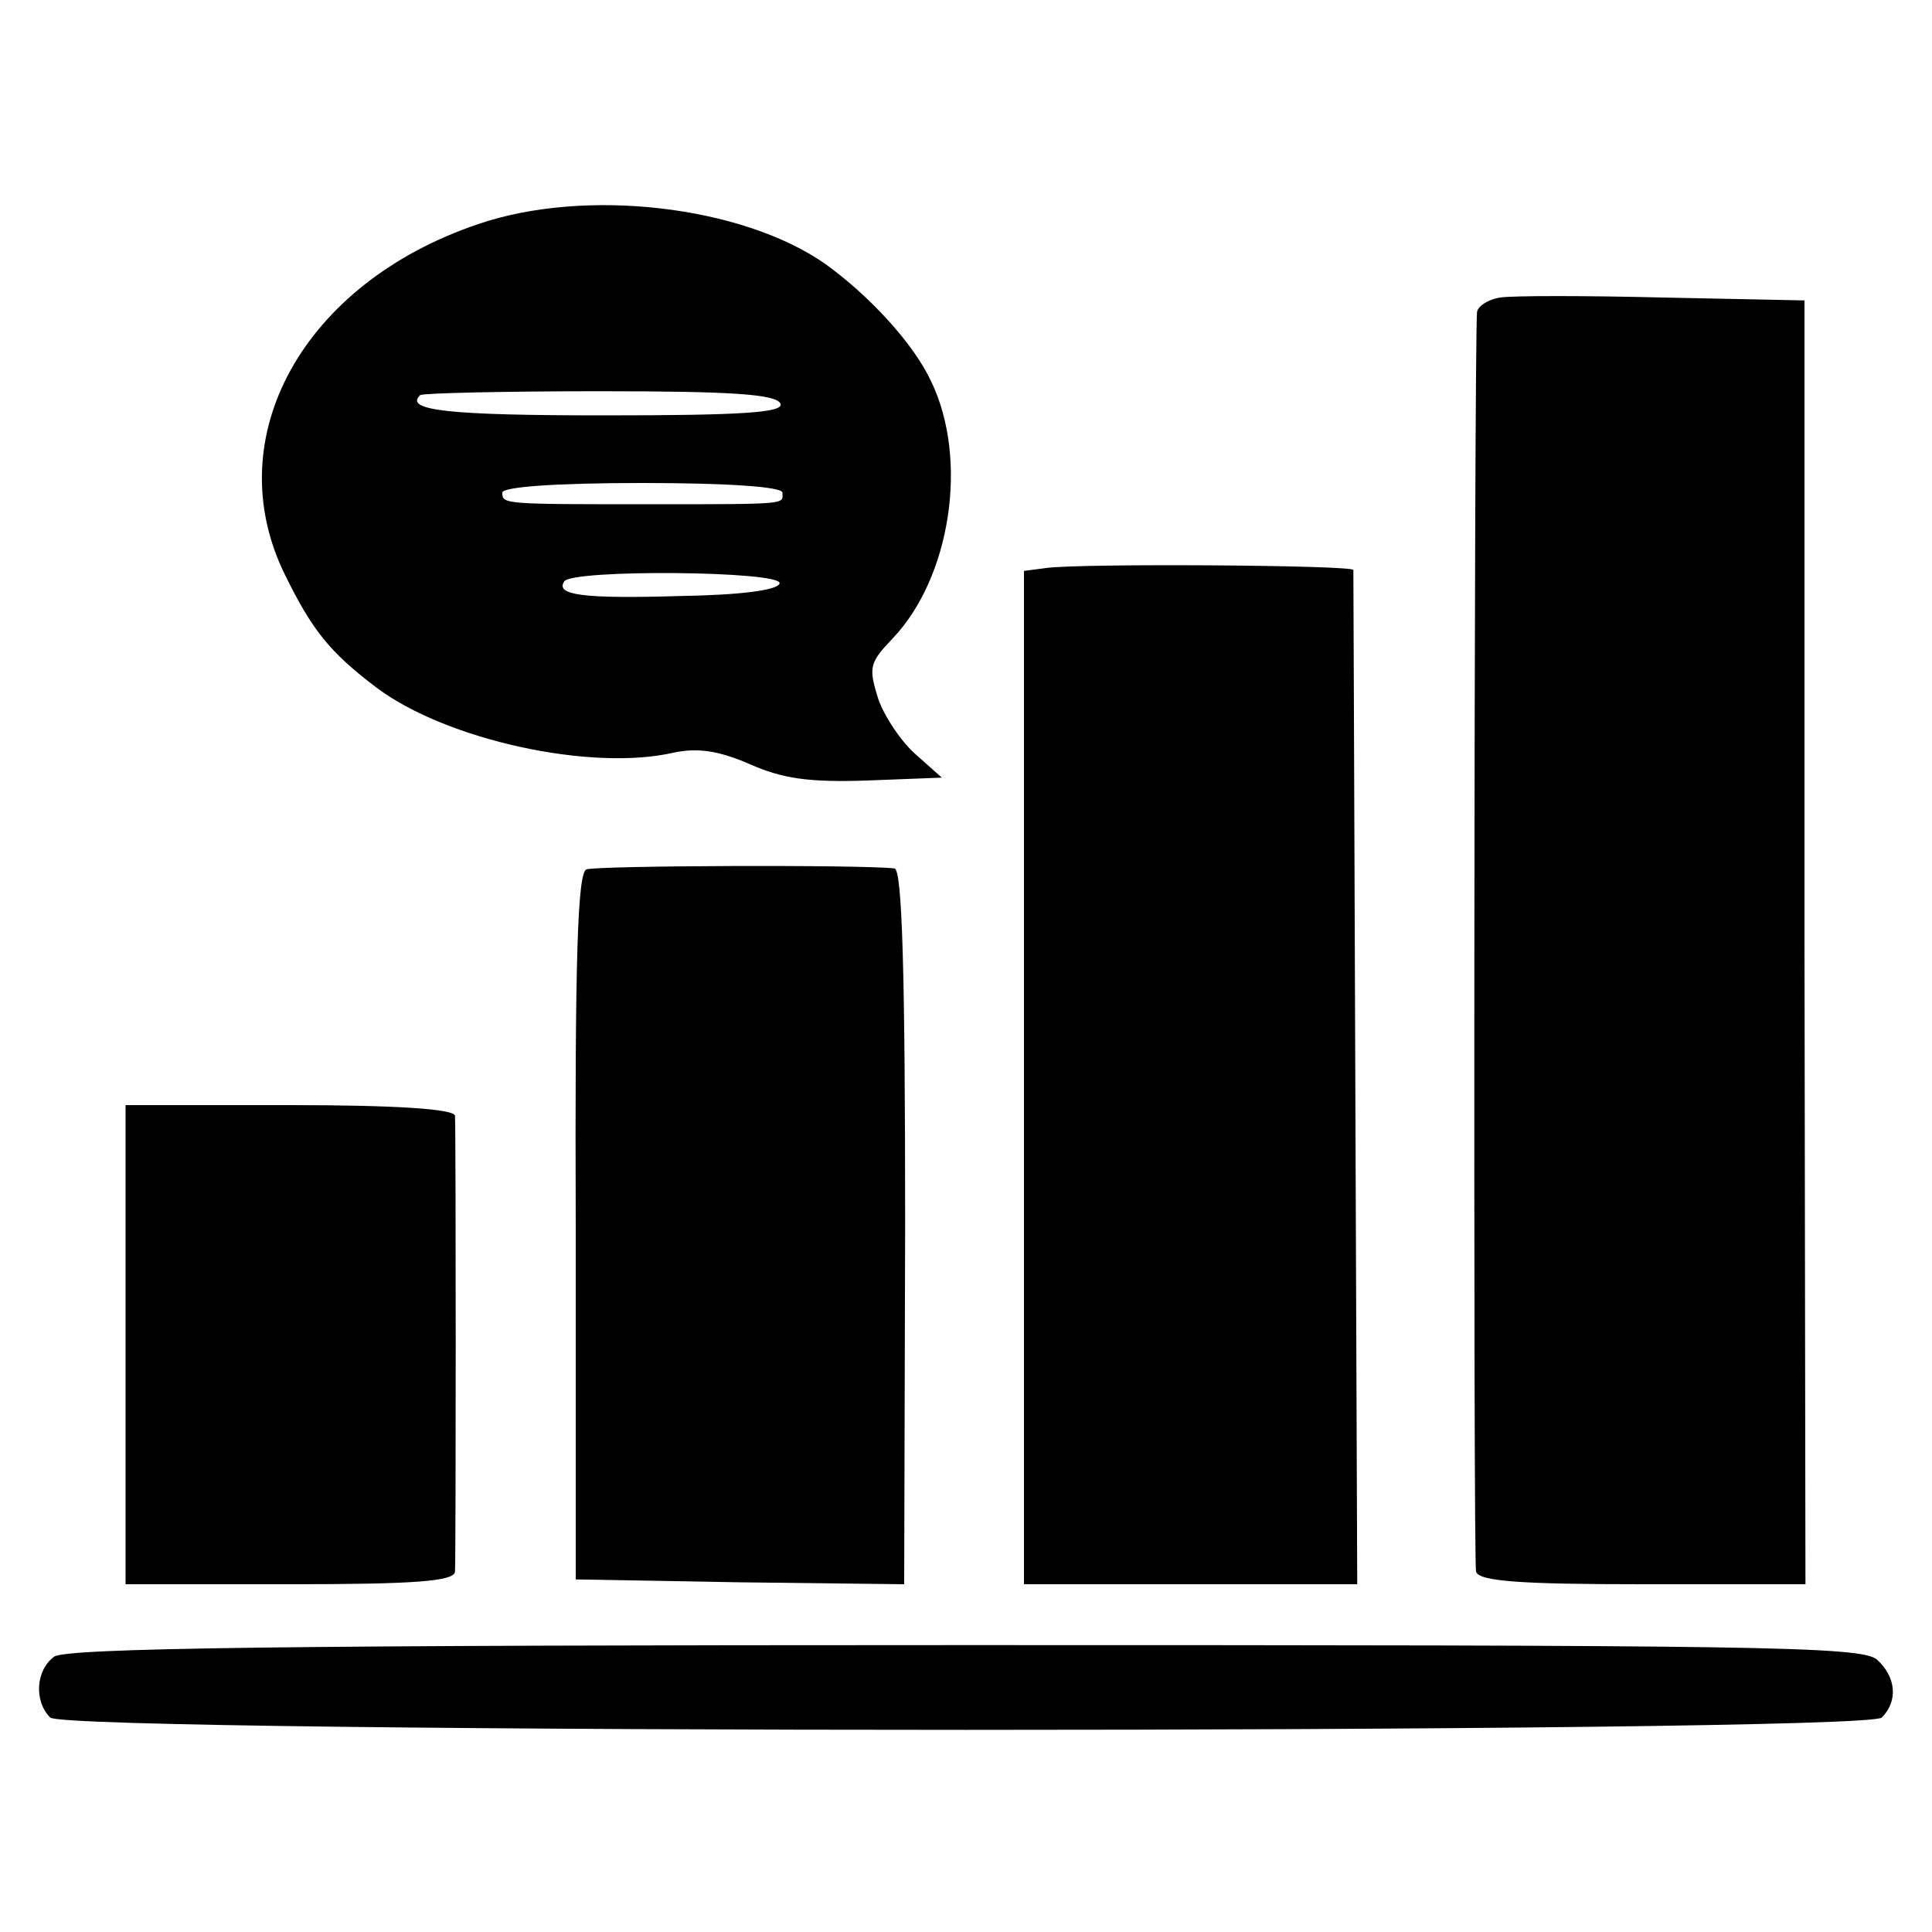
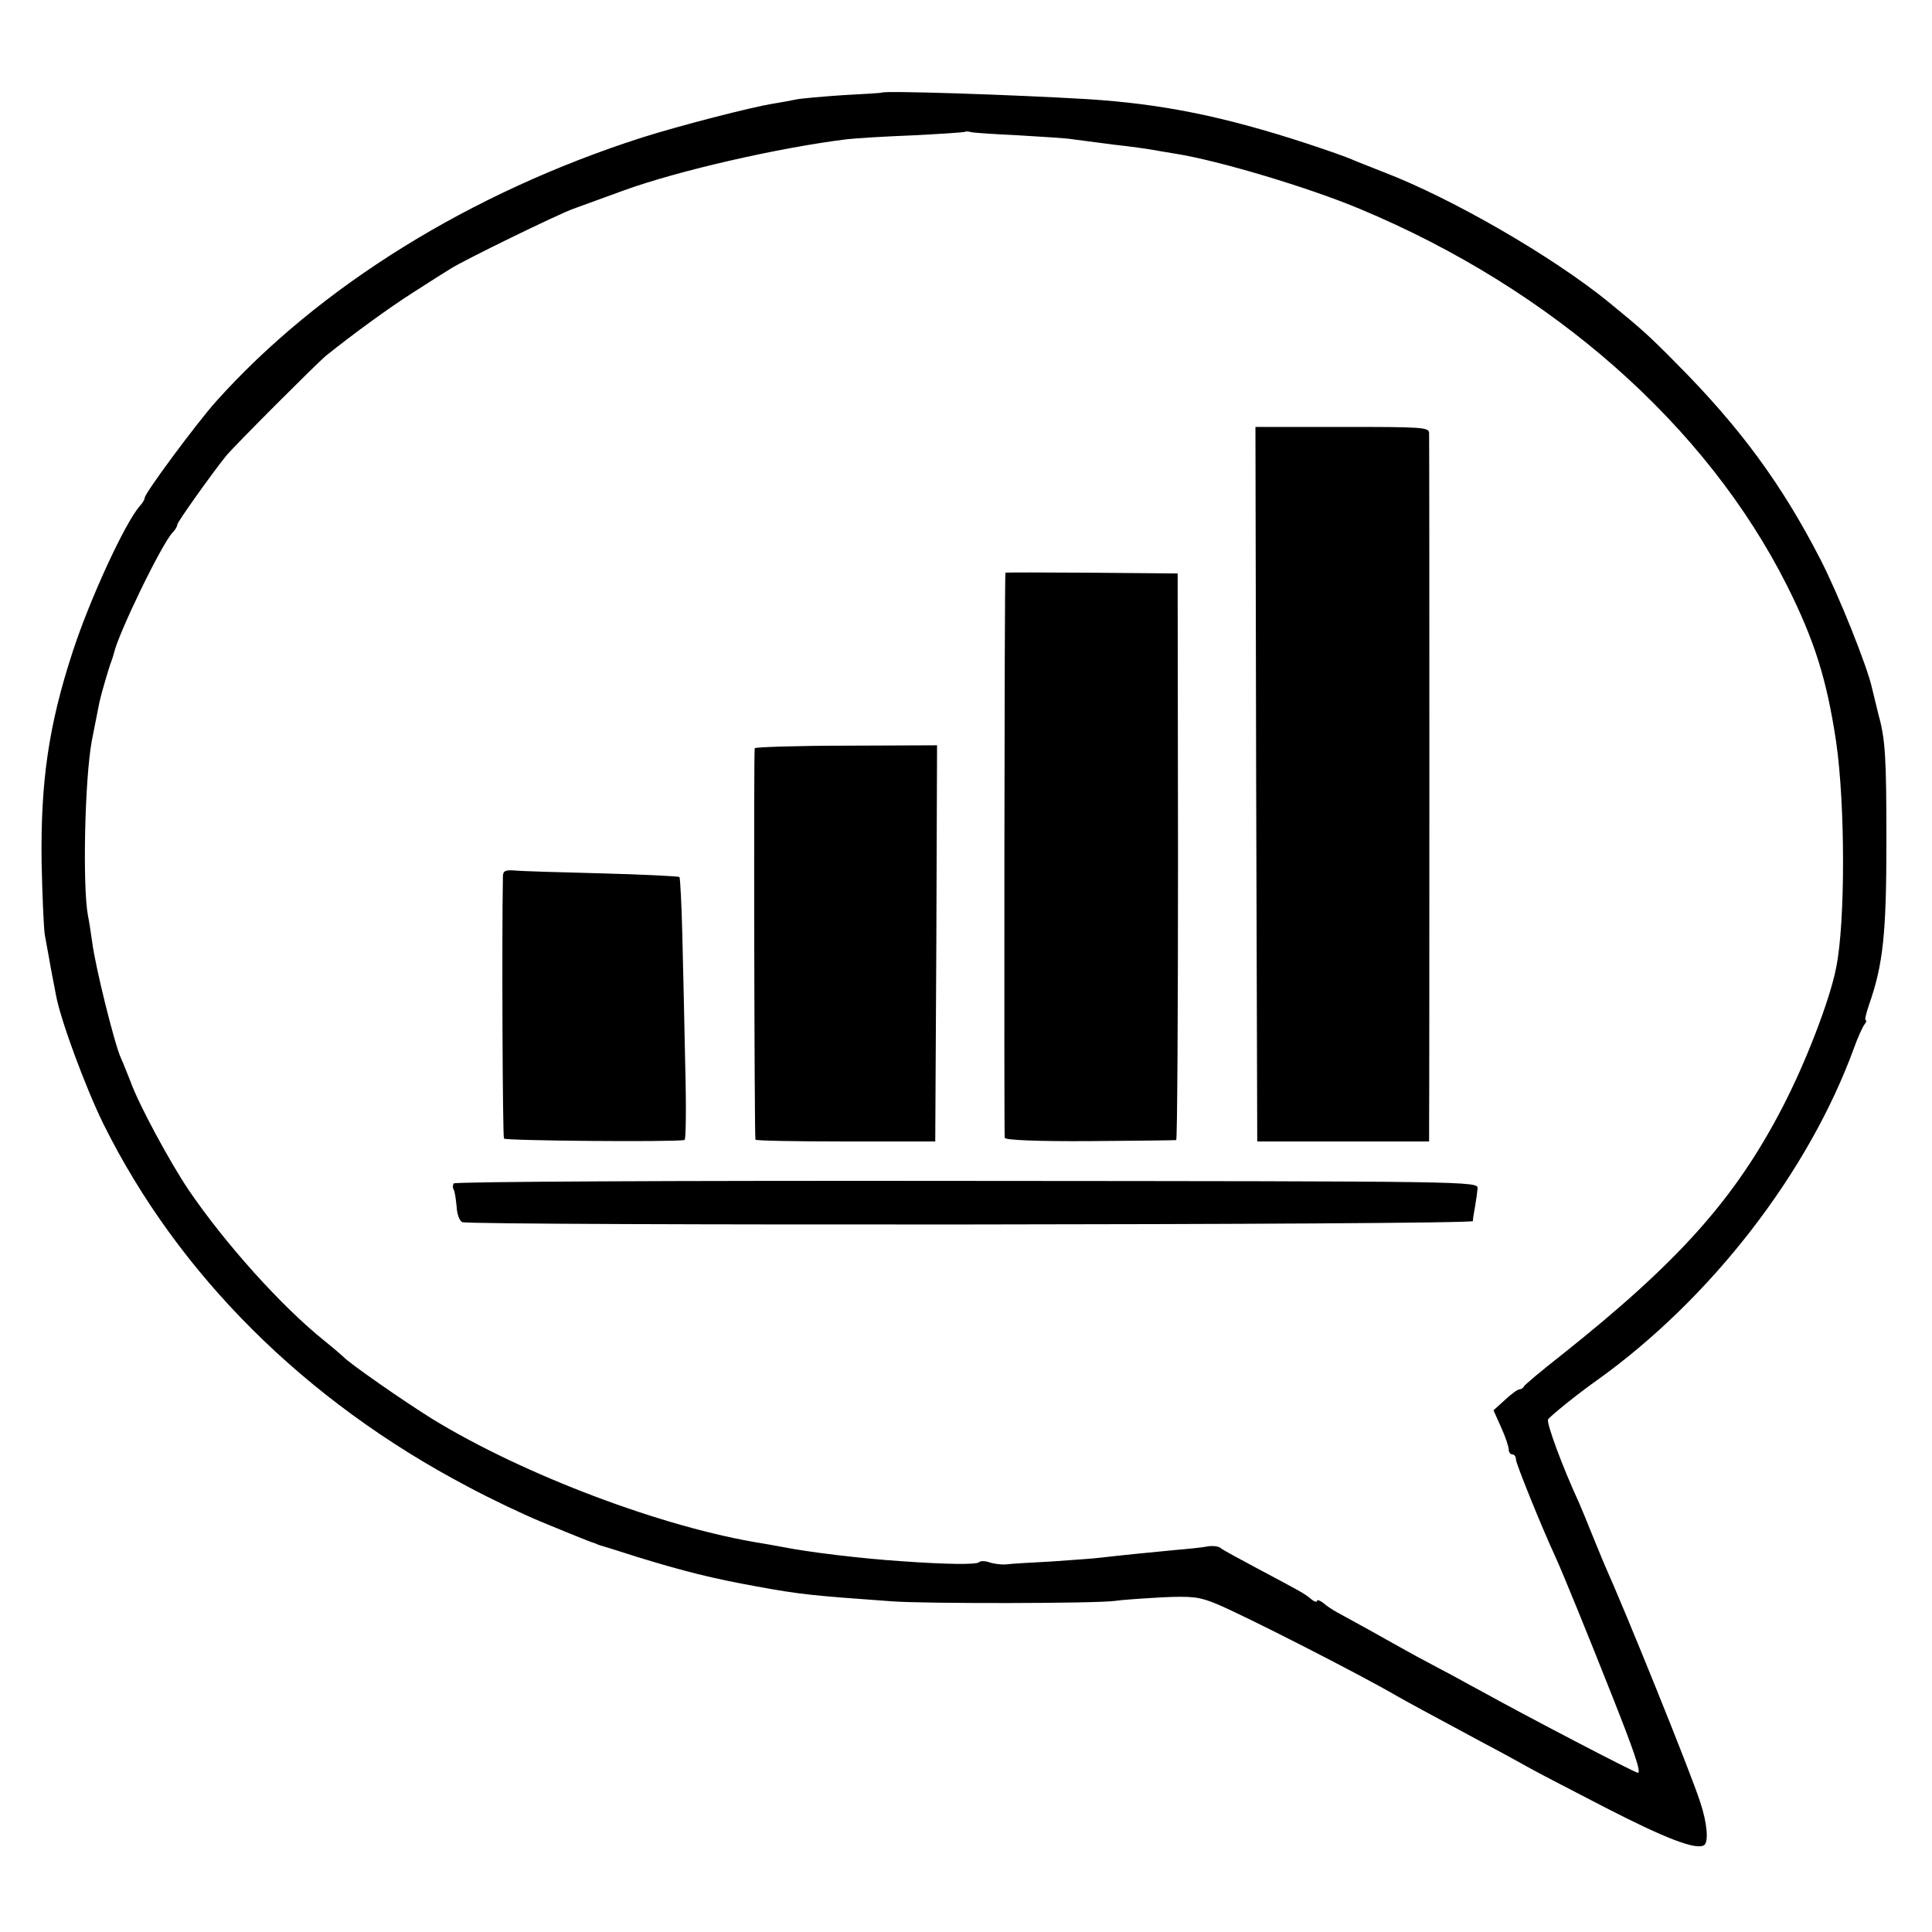
- <svg xmlns="http://www.w3.org/2000/svg" version="1.0" width="200pt" height="200pt" viewBox="0 0 200 200" preserveAspectRatio="xMidYMid meet">
-   <g transform="translate(0,200) scale(0.1,-0.1)" fill="#000000" stroke="none">
-     <path d="M495 1768 c-181 -61 -270 -221 -200 -363 28 -57 46 -80 95 -117 72 -54 222 -87 308 -67 24 5 46 2 78 -12 34 -15 61 -19 121 -17 l78 3 -27 24 c-15 13 -33 40 -39 58 -10 32 -9 37 15 62 60 63 79 185 40 266 -18 39 -64 89 -110 122 -86 60 -248 79 -359 41z m313 -186 c3 -9 -38 -12 -182 -12 -161 0 -208 5 -191 21 2 2 86 4 186 4 136 0 183 -3 187 -13z m2 -92 c0 -12 9 -12 -135 -12 -154 0 -155 0 -155 12 0 6 55 10 145 10 90 0 145 -4 145 -10z m-3 -94 c-2 -7 -41 -12 -103 -13 -101 -3 -129 1 -120 15 7 13 227 11 223 -2z" />
-     <path d="M1553 1692 c-13 -2 -23 -9 -24 -15 -3 -39 -4 -1294 -1 -1304 3 -10 47 -13 172 -13 l169 0 -1 665 0 664 -146 3 c-81 2 -157 2 -169 0z" />
-     <path d="M1083 1412 l-23 -3 0 -525 0 -524 173 0 172 0 -2 522 c-1 288 -2 525 -2 528 -1 5 -282 7 -318 2z" />
-     <path d="M607 1100 c-9 -4 -12 -90 -11 -370 l0 -365 170 -3 170 -2 1 370 c0 262 -3 370 -11 371 -35 4 -308 3 -319 -1z" />
-     <path d="M130 608 l0 -248 170 0 c129 0 170 3 171 13 1 14 1 457 0 472 -1 7 -61 11 -171 11 l-170 0 0 -248z" />
-     <path d="M56 285 c-19 -14 -21 -46 -4 -63 17 -17 1879 -17 1896 0 17 17 15 42 -5 60 -16 14 -127 15 -944 15 -705 0 -930 -3 -943 -12z" />
+ <svg xmlns="http://www.w3.org/2000/svg" version="1.0" width="534pt" height="534pt" viewBox="0 0 534 534" preserveAspectRatio="xMidYMid meet">
+   <g transform="translate(0,534) scale(0.1,-0.1)" fill="#000000" stroke="none">
+     <path d="M2437 5084 c-1 -1 -49 -4 -107 -7 -58 -4 -116 -9 -130 -12 -14 -3 -41 -8 -60 -11 -64 -10 -264 -62 -365 -94 -474 -152 -894 -412 -1180 -732 -53 -60 -195 -251 -195 -264 0 -4 -6 -15 -14 -23 -42 -49 -138 -258 -185 -402 -67 -205 -89 -360 -86 -584 2 -93 6 -183 9 -200 3 -16 8 -43 11 -60 3 -16 7 -41 10 -55 3 -14 7 -37 10 -52 13 -69 81 -253 131 -355 207 -417 558 -766 1007 -1002 61 -33 152 -76 200 -96 48 -20 100 -41 115 -47 15 -6 30 -12 35 -13 4 -2 9 -4 12 -5 3 -1 8 -3 13 -4 4 -1 45 -14 92 -29 130 -40 210 -60 332 -82 120 -22 151 -25 373 -41 95 -7 565 -6 615 1 19 3 79 7 132 10 84 4 104 1 150 -18 73 -30 401 -197 503 -257 30 -17 93 -51 240 -130 44 -23 100 -54 125 -68 25 -14 118 -62 207 -108 167 -86 251 -118 273 -104 13 8 9 61 -11 120 -27 84 -209 533 -264 655 -7 17 -23 55 -35 85 -12 30 -28 69 -35 85 -47 102 -92 224 -86 232 6 9 81 70 135 108 316 226 586 576 711 920 10 28 23 56 28 63 5 6 7 12 4 12 -4 0 1 19 9 43 39 111 48 197 48 452 0 233 -3 282 -22 350 -7 28 -15 61 -18 74 -12 56 -91 255 -143 356 -106 206 -221 363 -396 539 -80 81 -96 95 -190 172 -154 125 -430 285 -620 358 -38 15 -79 31 -90 36 -11 5 -67 25 -125 44 -230 75 -399 109 -605 122 -201 12 -561 24 -568 18z m378 -118 c66 -4 134 -8 150 -11 17 -2 68 -9 115 -15 47 -5 94 -12 105 -14 11 -2 40 -7 65 -11 119 -19 367 -93 510 -153 531 -222 957 -598 1180 -1042 75 -150 109 -257 135 -430 25 -171 26 -498 0 -625 -17 -88 -84 -262 -148 -385 -131 -253 -286 -427 -612 -686 -55 -43 -101 -82 -103 -86 -2 -5 -8 -8 -12 -8 -5 0 -23 -13 -40 -29 l-32 -29 21 -47 c12 -26 21 -54 21 -61 0 -8 5 -14 10 -14 6 0 10 -6 10 -14 0 -11 71 -187 110 -271 17 -37 87 -208 153 -375 64 -161 84 -220 74 -220 -8 0 -311 158 -437 228 -25 13 -76 42 -115 62 -38 20 -86 46 -105 57 -35 20 -138 77 -175 97 -11 6 -28 17 -37 25 -10 8 -18 10 -18 6 0 -4 -8 -2 -17 6 -20 16 -24 18 -148 84 -49 26 -95 51 -101 56 -5 5 -21 7 -35 5 -13 -3 -53 -7 -89 -10 -83 -8 -154 -15 -205 -21 -22 -3 -85 -7 -140 -11 -55 -3 -111 -6 -125 -8 -14 -1 -35 2 -46 6 -12 4 -25 4 -28 0 -7 -7 -92 -6 -216 3 -107 7 -257 25 -326 39 -12 2 -37 7 -56 10 -273 43 -660 189 -913 344 -79 49 -231 155 -245 171 -3 3 -26 23 -52 44 -120 96 -275 269 -376 417 -52 77 -139 238 -161 300 -8 19 -19 49 -27 66 -18 40 -71 254 -79 319 -4 28 -9 61 -12 75 -15 79 -9 377 11 484 4 21 19 96 21 106 5 23 27 98 32 110 3 8 7 20 8 25 13 56 131 300 162 333 7 7 13 17 13 22 0 7 97 143 135 190 22 27 250 255 275 276 79 63 172 131 244 177 45 29 91 58 101 64 37 24 300 152 340 166 22 8 85 31 140 51 152 55 429 118 615 141 25 3 108 8 185 11 77 4 142 8 143 10 2 1 9 1 15 -1 7 -2 66 -6 132 -9z" />
+     <path d="M3472 3173 l3 -988 238 0 237 0 0 45 c1 56 1 1888 0 1913 0 16 -18 17 -240 17 l-240 0 2 -987z" />
+     <path d="M2779 3757 c-3 -5 -4 -1553 -2 -1562 2 -6 87 -10 236 -9 127 1 235 2 238 3 3 0 5 353 5 784 l-1 782 -237 2 c-131 1 -238 1 -239 0z" />
+     <path d="M2086 3272 c-3 -7 -1 -1071 2 -1082 1 -3 113 -5 250 -5 l247 0 3 548 2 547 -250 -1 c-137 0 -252 -4 -254 -7z" />
+     <path d="M1390 2916 c-3 -155 -1 -717 3 -723 4 -6 466 -10 499 -4 4 0 5 92 2 204 -2 111 -6 273 -8 360 -2 87 -6 160 -8 163 -3 2 -99 7 -214 10 -115 3 -224 6 -241 8 -27 2 -33 -1 -33 -18z" />
+     <path d="M1254 2069 c-3 -5 -3 -13 0 -17 3 -5 6 -26 8 -46 1 -22 8 -41 16 -44 28 -10 2792 -8 2793 3 0 6 3 24 6 40 3 17 6 39 7 50 1 20 -6 20 -1412 21 -807 1 -1415 -2 -1418 -7z" />
  </g>
</svg>
